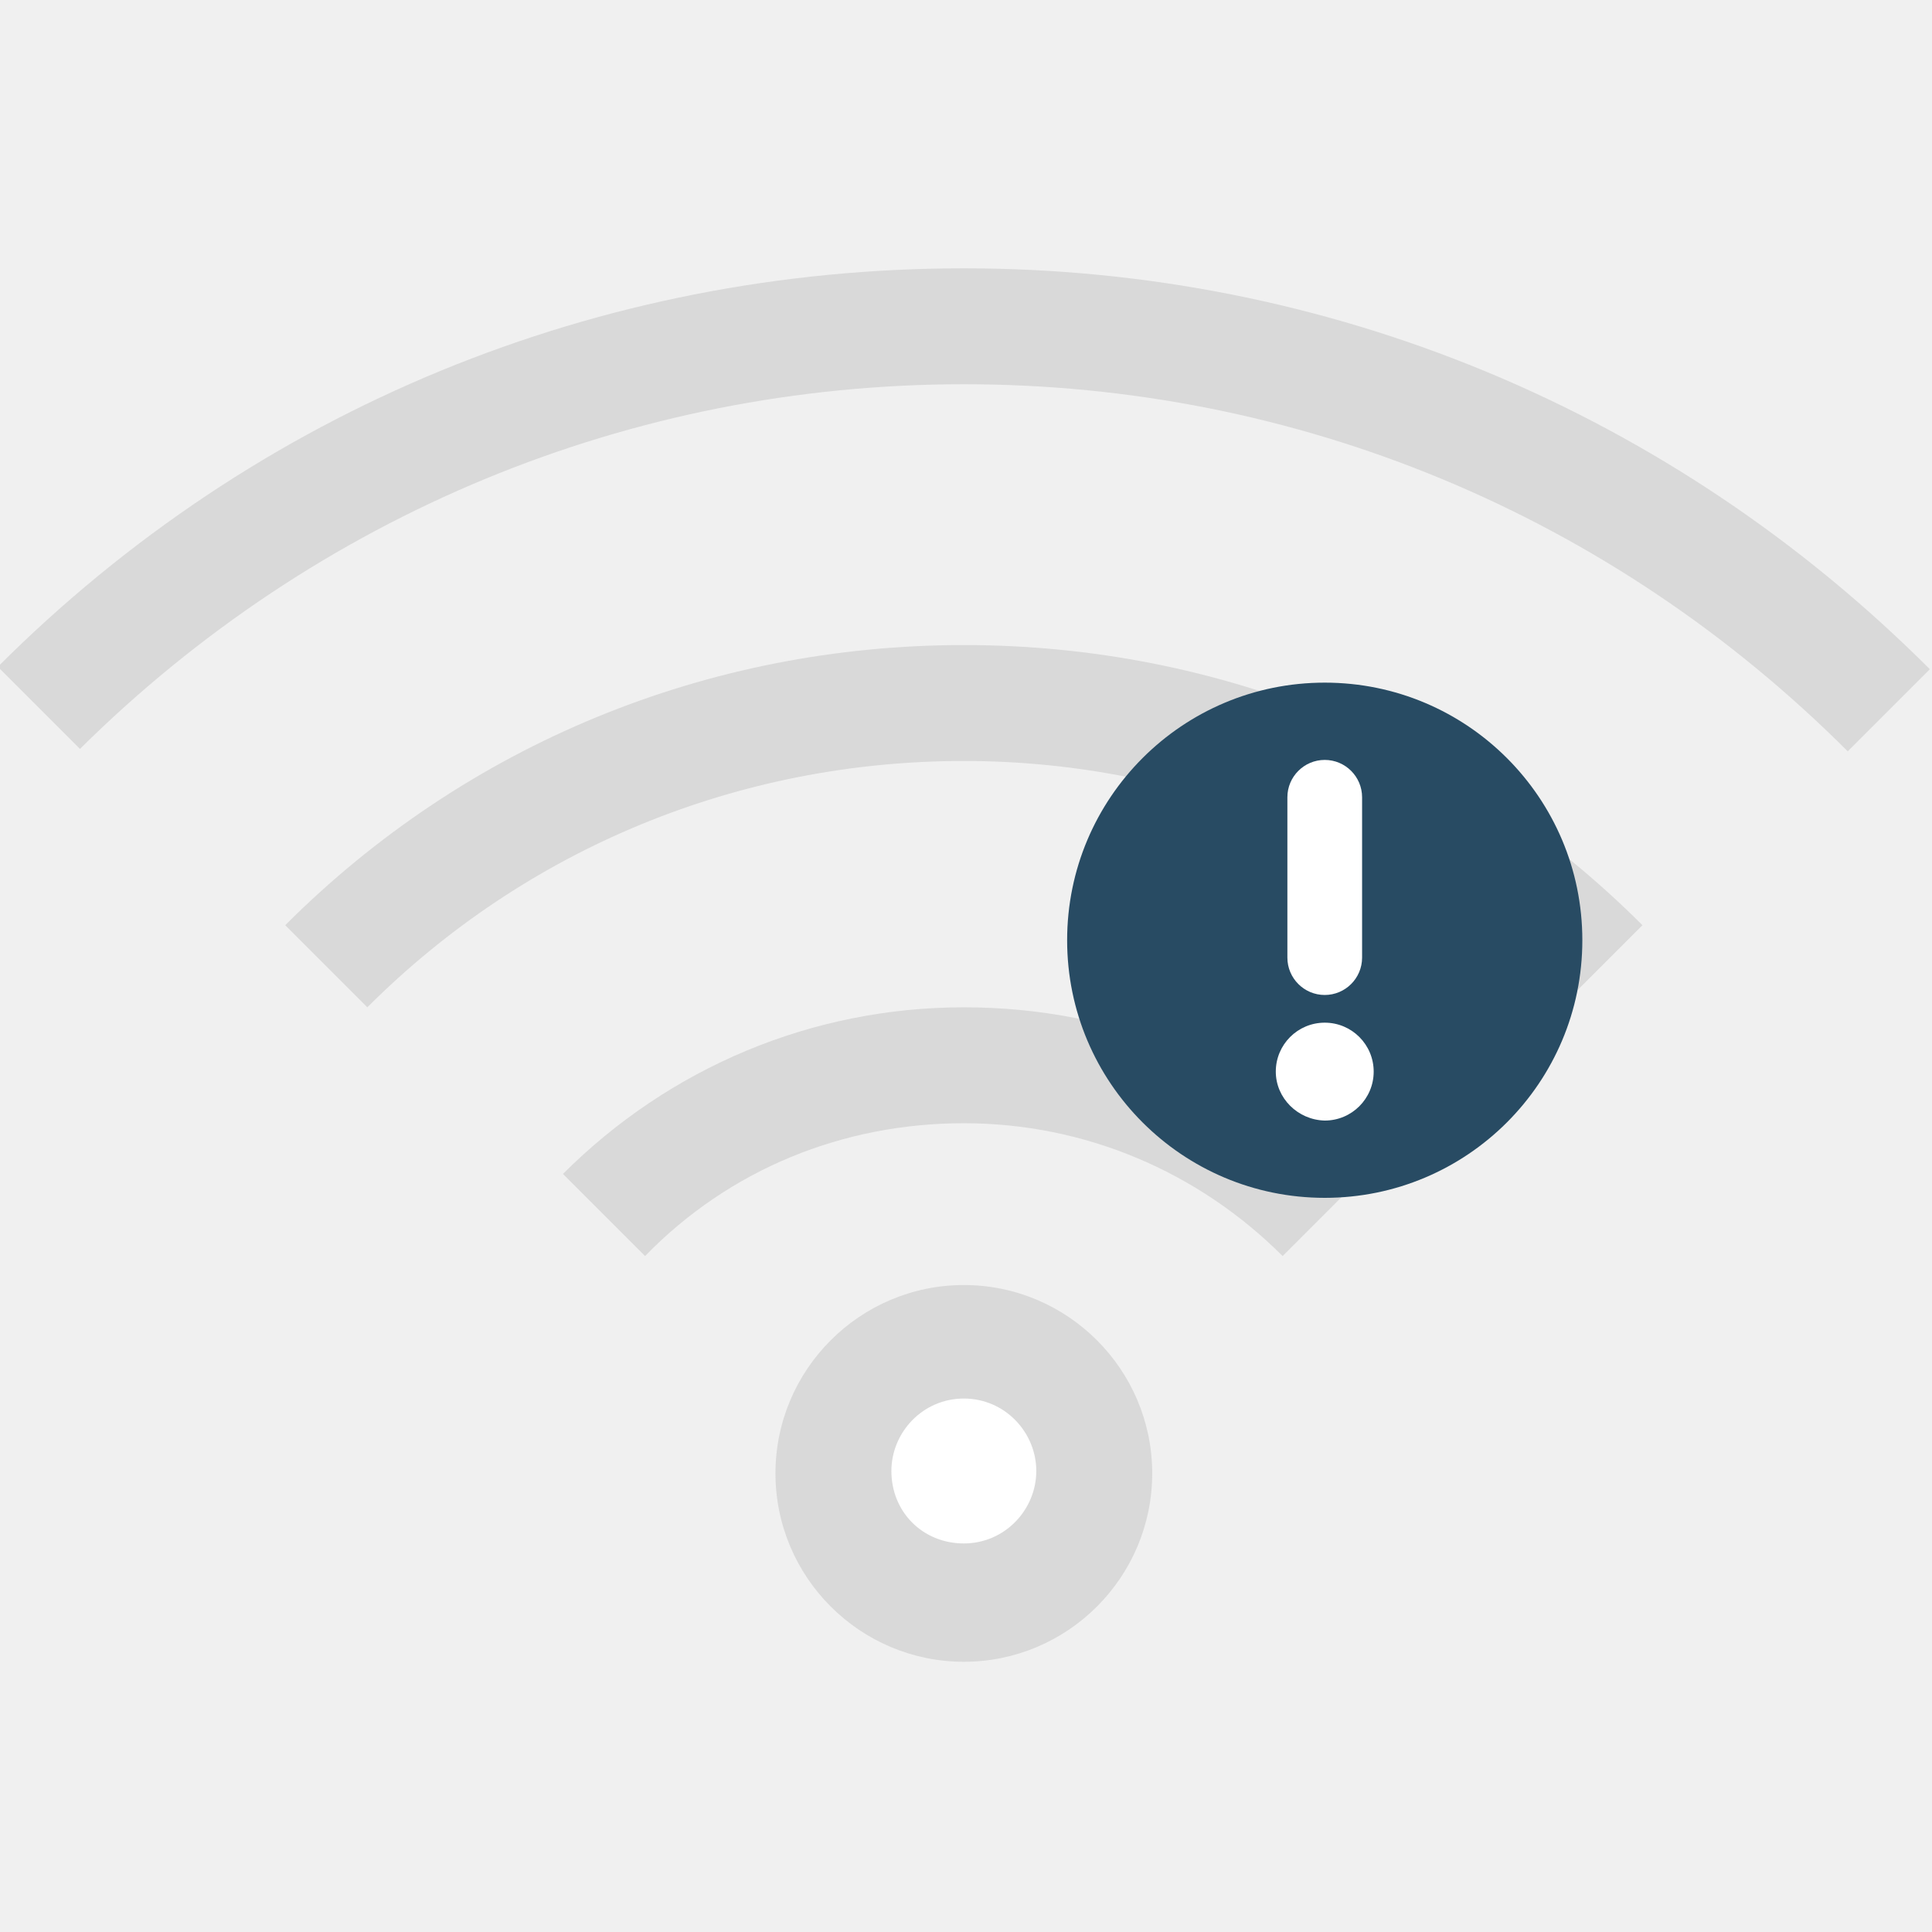
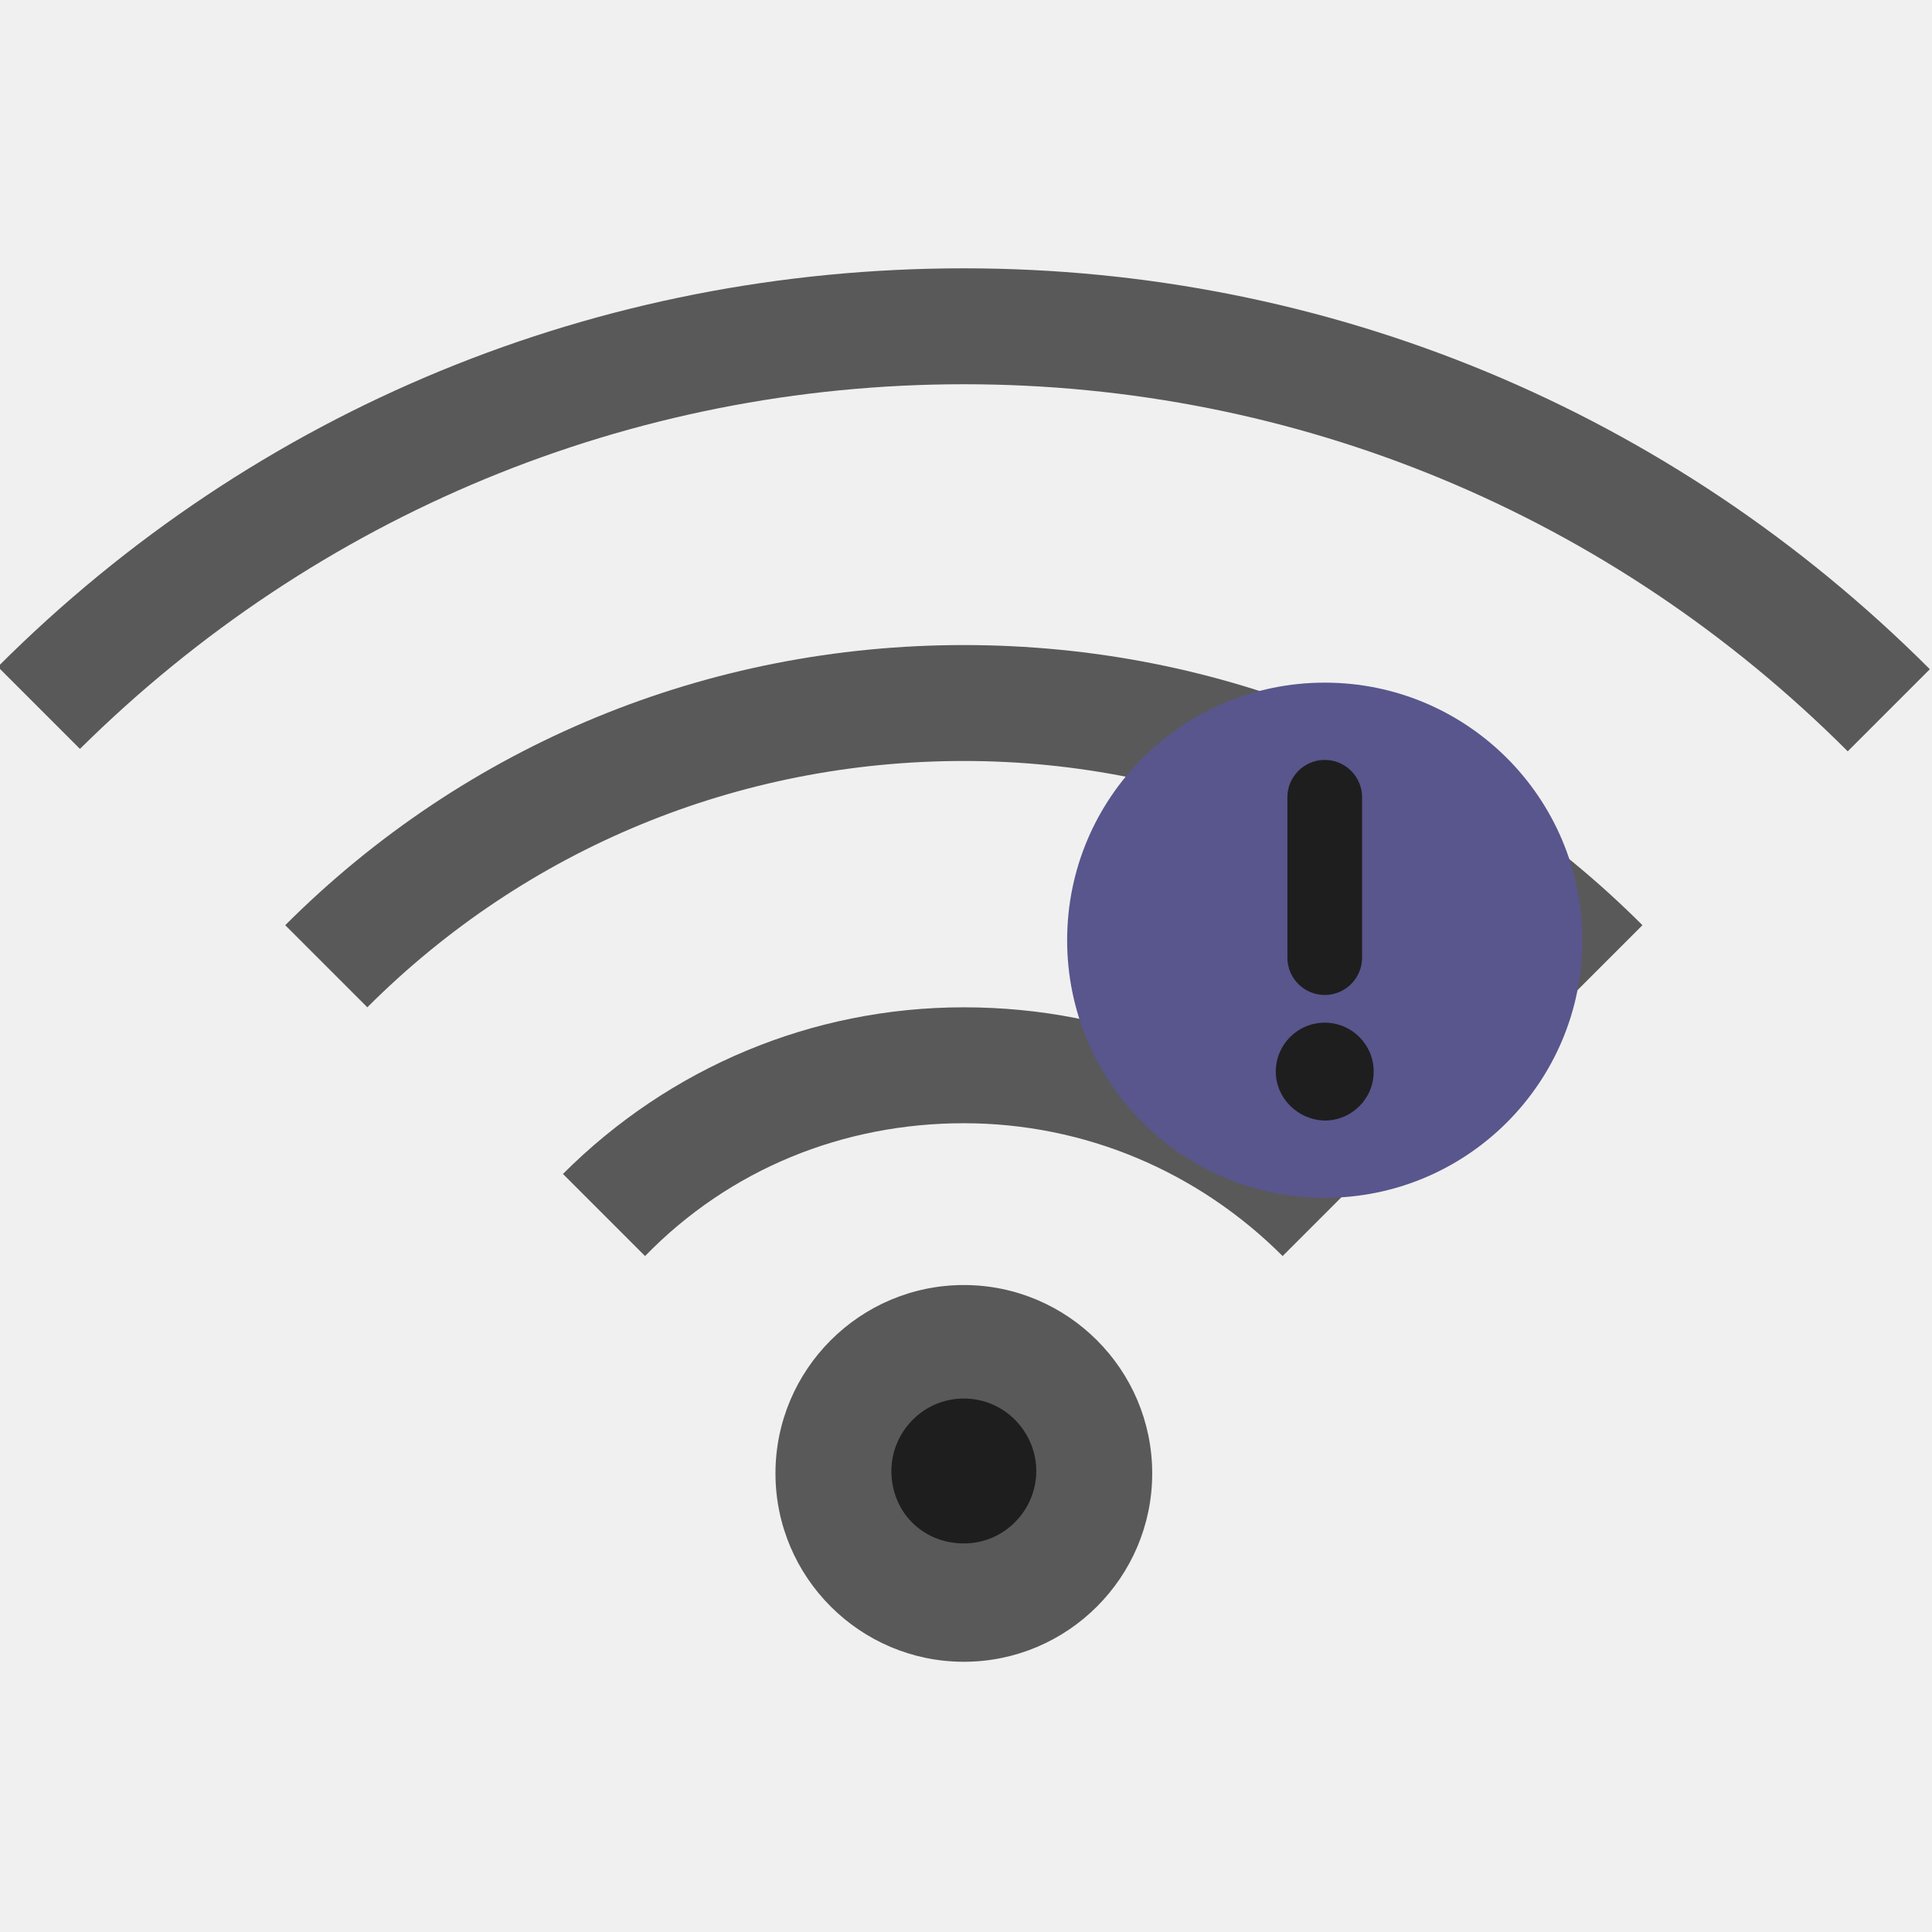
<svg xmlns="http://www.w3.org/2000/svg" version="1.1" width="300" height="300" viewBox="0 0 300 300" xml:space="preserve">
  <defs>
</defs>
  <g transform="matrix(3.75 0 0 3.75 149.6644 149.6644)" id="_43qUy2YHYpKjHC1On5eL">
    <g style="" vector-effect="non-scaling-stroke">
      <g transform="matrix(1 0 0 1 0 21.1)" id="OXom_DnMQ7OycW-QvhGdX">
-         <path style="stroke: none; stroke-width: 1; stroke-dasharray: none; stroke-linecap: butt; stroke-dashoffset: 0; stroke-linejoin: miter; stroke-miterlimit: 4; fill: #D9D9D9; fill-rule: nonzero; opacity: 1;" vector-effect="non-scaling-stroke" transform=" translate(-40, -61.1)" d="M 40 53.3 C 35.7 53.3 32.2 56.8 32.2 61.1 C 32.2 65.4 35.7 68.9 40 68.9 C 44.3 68.9 47.8 65.4 47.8 61.1 C 47.8 56.8 44.3 53.3 40 53.3 z" stroke-linecap="round" />
+         <path style="stroke: none; stroke-width: 1; stroke-dasharray: none; stroke-linecap: butt; stroke-dashoffset: 0; stroke-linejoin: miter; stroke-miterlimit: 4; fill: #595959; fill-rule: nonzero; opacity: 1;" vector-effect="non-scaling-stroke" transform=" translate(-40, -61.1)" d="M 40 53.3 C 35.7 53.3 32.2 56.8 32.2 61.1 C 32.2 65.4 35.7 68.9 40 68.9 C 44.3 68.9 47.8 65.4 47.8 61.1 C 47.8 56.8 44.3 53.3 40 53.3 z" stroke-linecap="round" />
      </g>
      <g transform="matrix(1 0 0 1 0 21)" id="5ZD38WRskAK4damicEbQk">
-         <path style="stroke: none; stroke-width: 1; stroke-dasharray: none; stroke-linecap: butt; stroke-dashoffset: 0; stroke-linejoin: miter; stroke-miterlimit: 4; fill: #FFFFFF; fill-rule: nonzero; opacity: 1;" vector-effect="non-scaling-stroke" transform=" translate(-40, -61)" d="M 43 61 C 43 62.6 41.7 64 40 64 C 38.3 64 37 62.7 37 61 C 37 59.4 38.3 58 40 58 C 41.7 58 43 59.4 43 61 z" stroke-linecap="round" />
+         <path style="stroke: none; stroke-width: 1; stroke-dasharray: none; stroke-linecap: butt; stroke-dashoffset: 0; stroke-linejoin: miter; stroke-miterlimit: 4; fill: #1E1E1E; fill-rule: nonzero; opacity: 1;" vector-effect="non-scaling-stroke" transform=" translate(-40, -61)" d="M 43 61 C 43 62.6 41.7 64 40 64 C 38.3 64 37 62.7 37 61 C 37 59.4 38.3 58 40 58 C 41.7 58 43 59.4 43 61 z" stroke-linecap="round" />
      </g>
      <g transform="matrix(1 0 0 1 0 6.95)" id="SU112E4VDHgfhbCxBAteJ">
-         <path style="stroke: none; stroke-width: 1; stroke-dasharray: none; stroke-linecap: butt; stroke-dashoffset: 0; stroke-linejoin: miter; stroke-miterlimit: 4; fill: #D9D9D9; fill-rule: nonzero; opacity: 1;" vector-effect="non-scaling-stroke" transform=" translate(-40, -46.95)" d="M 40 41.8 C 46.3 41.8 52.2 44.2 56.6 48.7 L 53.2 52.1 C 49.7 48.6 45 46.6 40 46.6 C 35 46.6 30.3 48.5 26.8 52.1 L 23.4 48.7 C 27.8 44.3 33.7 41.8 40 41.8 z" stroke-linecap="round" />
+         <path style="stroke: none; stroke-width: 1; stroke-dasharray: none; stroke-linecap: butt; stroke-dashoffset: 0; stroke-linejoin: miter; stroke-miterlimit: 4; fill: #595959; fill-rule: nonzero; opacity: 1;" vector-effect="non-scaling-stroke" transform=" translate(-40, -46.95)" d="M 40 41.8 C 46.3 41.8 52.2 44.2 56.6 48.7 L 53.2 52.1 C 49.7 48.6 45 46.6 40 46.6 C 35 46.6 30.3 48.5 26.8 52.1 L 23.4 48.7 C 27.8 44.3 33.7 41.8 40 41.8 z" stroke-linecap="round" />
      </g>
      <g transform="matrix(1 0 0 1 0 -5.7)" id="6gIQt5H0t1Jfw0Gb0xhD3">
-         <path style="stroke: none; stroke-width: 1; stroke-dasharray: none; stroke-linecap: butt; stroke-dashoffset: 0; stroke-linejoin: miter; stroke-miterlimit: 4; fill: #D9D9D9; fill-rule: nonzero; opacity: 1;" vector-effect="non-scaling-stroke" transform=" translate(-40, -34.3)" d="M 40 26.8 C 50.6 26.8 60.6 30.9 68.1 38.4 L 64.7 41.8 C 58.1 35.3 49.3 31.6 40 31.6 C 30.7 31.6 21.9 35.2 15.3 41.8 L 11.9 38.4 C 19.4 30.9 29.4 26.8 40 26.8 z" stroke-linecap="round" />
+         <path style="stroke: none; stroke-width: 1; stroke-dasharray: none; stroke-linecap: butt; stroke-dashoffset: 0; stroke-linejoin: miter; stroke-miterlimit: 4; fill: #595959; fill-rule: nonzero; opacity: 1;" vector-effect="non-scaling-stroke" transform=" translate(-40, -34.3)" d="M 40 26.8 C 50.6 26.8 60.6 30.9 68.1 38.4 L 64.7 41.8 C 58.1 35.3 49.3 31.6 40 31.6 C 30.7 31.6 21.9 35.2 15.3 41.8 L 11.9 38.4 C 19.4 30.9 29.4 26.8 40 26.8 z" stroke-linecap="round" />
      </g>
      <g transform="matrix(1 0 0 1 0 -18.8)" id="K8wjxOQGdKVrm0715L7wz">
-         <path style="stroke: none; stroke-width: 1; stroke-dasharray: none; stroke-linecap: butt; stroke-dashoffset: 0; stroke-linejoin: miter; stroke-miterlimit: 4; fill: #D9D9D9; fill-rule: nonzero; opacity: 1;" vector-effect="non-scaling-stroke" transform=" translate(-40, -21.2)" d="M 40 11.2 C 55.1 11.2 69.3 17.1 80 27.8 L 76.6 31.2 C 66.8 21.4 53.8 16 40 16 C 26.2 16 13.2 21.4 3.4 31.1 L 0 27.7 C 10.7 17 24.9 11.2 40 11.2 z" stroke-linecap="round" />
+         <path style="stroke: none; stroke-width: 1; stroke-dasharray: none; stroke-linecap: butt; stroke-dashoffset: 0; stroke-linejoin: miter; stroke-miterlimit: 4; fill: #595959; fill-rule: nonzero; opacity: 1;" vector-effect="non-scaling-stroke" transform=" translate(-40, -21.2)" d="M 40 11.2 C 55.1 11.2 69.3 17.1 80 27.8 L 76.6 31.2 C 66.8 21.4 53.8 16 40 16 C 26.2 16 13.2 21.4 3.4 31.1 L 0 27.7 C 10.7 17 24.9 11.2 40 11.2 z" stroke-linecap="round" />
      </g>
    </g>
  </g>
  <g transform="matrix(-1 0 0 -1 205.7047 150)" id="kMANiFT7i1KhQCP2DkmCH">
    <g style="" vector-effect="non-scaling-stroke">
      <g transform="matrix(1 0 0 1 0 4)" id="6HhjgpnkQ8Tjwlz5qh4bM">
-         <path style="stroke: none; stroke-width: 1; stroke-dasharray: none; stroke-linecap: butt; stroke-dashoffset: 0; stroke-linejoin: miter; stroke-miterlimit: 4; fill: #284B63; fill-rule: nonzero; opacity: 1;" vector-effect="non-scaling-stroke" transform=" translate(-40, -40)" d="M 40 0 C 17.9 0 0 17.9 0 40 C 0 62.1 17.9 80 40 80 C 62.1 80 80 62.1 80 40 C 80 17.9 62.1 0 40 0 z" stroke-linecap="round" />
+         <path style="stroke: none; stroke-width: 1; stroke-dasharray: none; stroke-linecap: butt; stroke-dashoffset: 0; stroke-linejoin: miter; stroke-miterlimit: 4; fill: #58568D; fill-rule: nonzero; opacity: 1;" vector-effect="non-scaling-stroke" transform=" translate(-40, -40)" d="M 40 0 C 17.9 0 0 17.9 0 40 C 0 62.1 17.9 80 40 80 C 62.1 80 80 62.1 80 40 C 80 17.9 62.1 0 40 0 z" stroke-linecap="round" />
      </g>
      <g transform="matrix(1 0 0 1 0 4)" id="--GWbpq84yxiQg8nsxjqu">
-         <path style="stroke: none; stroke-width: 1; stroke-dasharray: none; stroke-linecap: butt; stroke-dashoffset: 0; stroke-linejoin: miter; stroke-miterlimit: 4; fill: #FFFFFF; fill-rule: nonzero; opacity: 1;" vector-effect="non-scaling-stroke" transform=" translate(-40, -40)" d="M 47.6 19.6 C 47.6 23.8 44.2 27.2 40 27.2 C 35.8 27.2 32.4 23.8 32.4 19.6 C 32.4 15.4 35.8 12 40 12 C 44.2 12.1 47.6 15.5 47.6 19.6 z M 40 31.5 C 36.8 31.5 34.2 34.1 34.2 37.3 L 34.2 62.2 C 34.2 65.4 36.8 68 40 68 C 43.2 68 45.8 65.4 45.8 62.2 L 45.8 37.3 C 45.8 34.1 43.2 31.5 40 31.5 z" stroke-linecap="round" />
+         <path style="stroke: none; stroke-width: 1; stroke-dasharray: none; stroke-linecap: butt; stroke-dashoffset: 0; stroke-linejoin: miter; stroke-miterlimit: 4; fill: #1E1E1E; fill-rule: nonzero; opacity: 1;" vector-effect="non-scaling-stroke" transform=" translate(-40, -40)" d="M 47.6 19.6 C 47.6 23.8 44.2 27.2 40 27.2 C 35.8 27.2 32.4 23.8 32.4 19.6 C 32.4 15.4 35.8 12 40 12 C 44.2 12.1 47.6 15.5 47.6 19.6 z M 40 31.5 C 36.8 31.5 34.2 34.1 34.2 37.3 L 34.2 62.2 C 34.2 65.4 36.8 68 40 68 C 43.2 68 45.8 65.4 45.8 62.2 L 45.8 37.3 C 45.8 34.1 43.2 31.5 40 31.5 z" stroke-linecap="round" />
      </g>
    </g>
  </g>
</svg>
